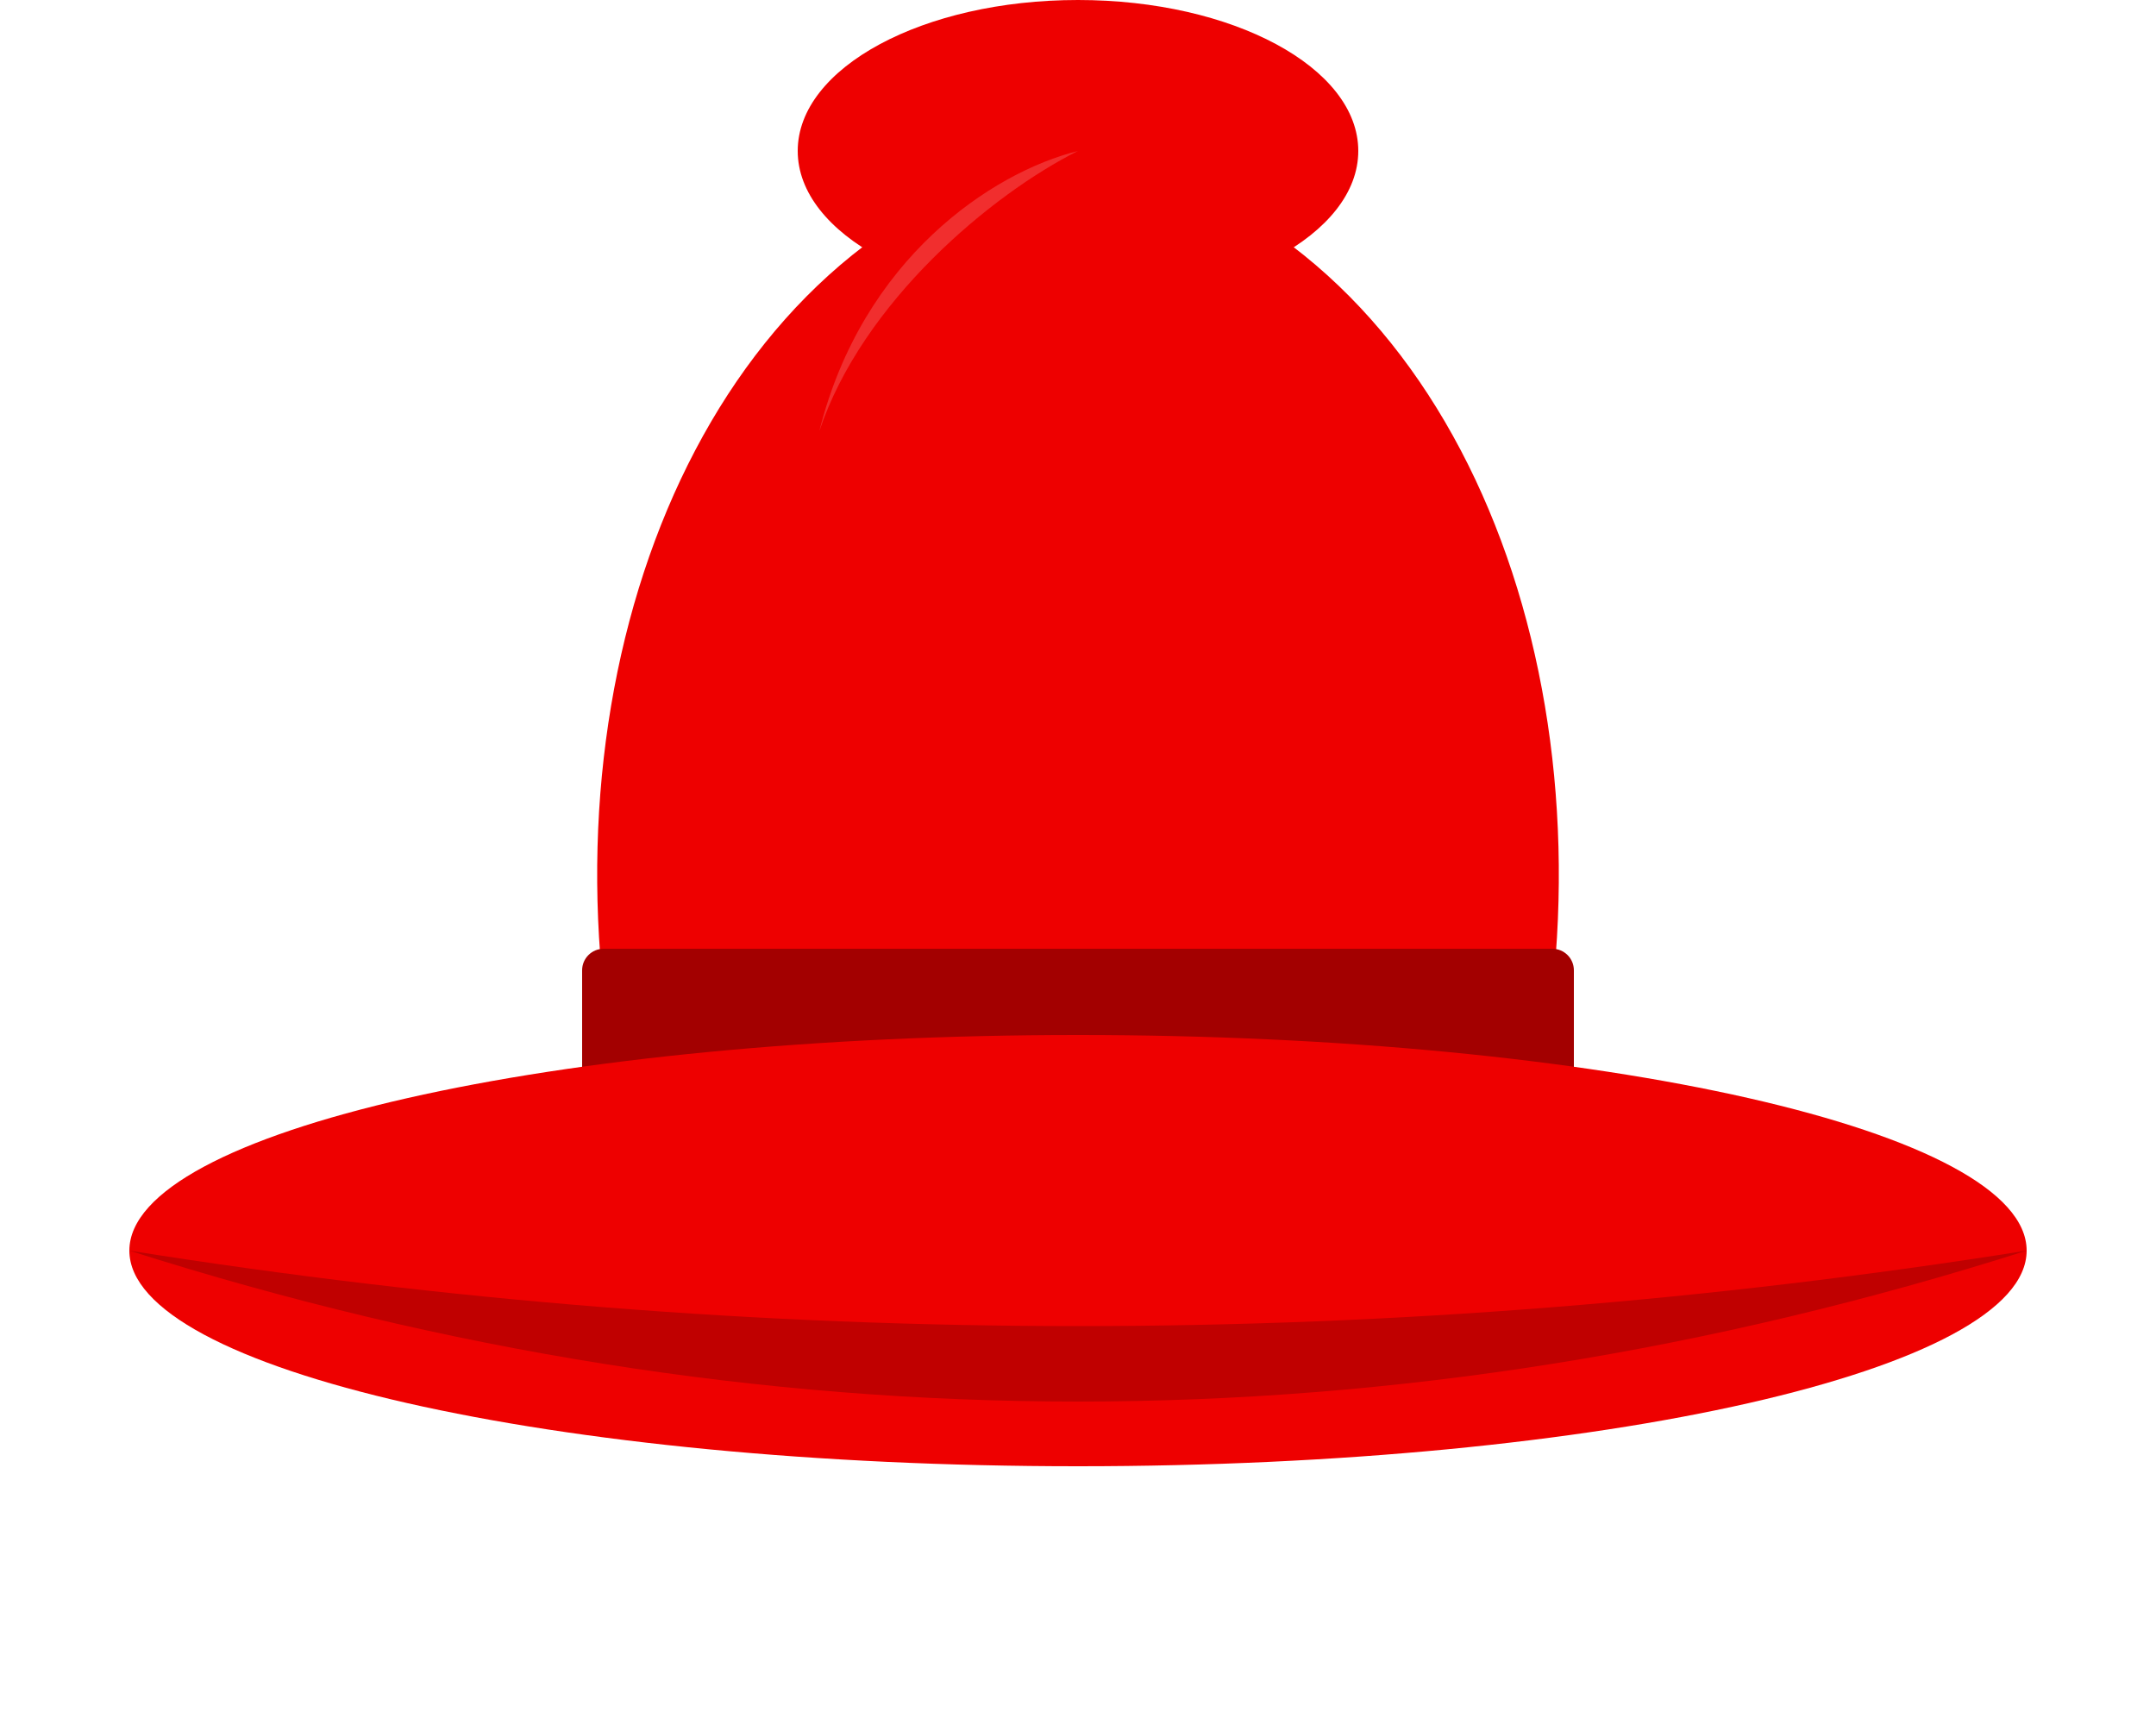
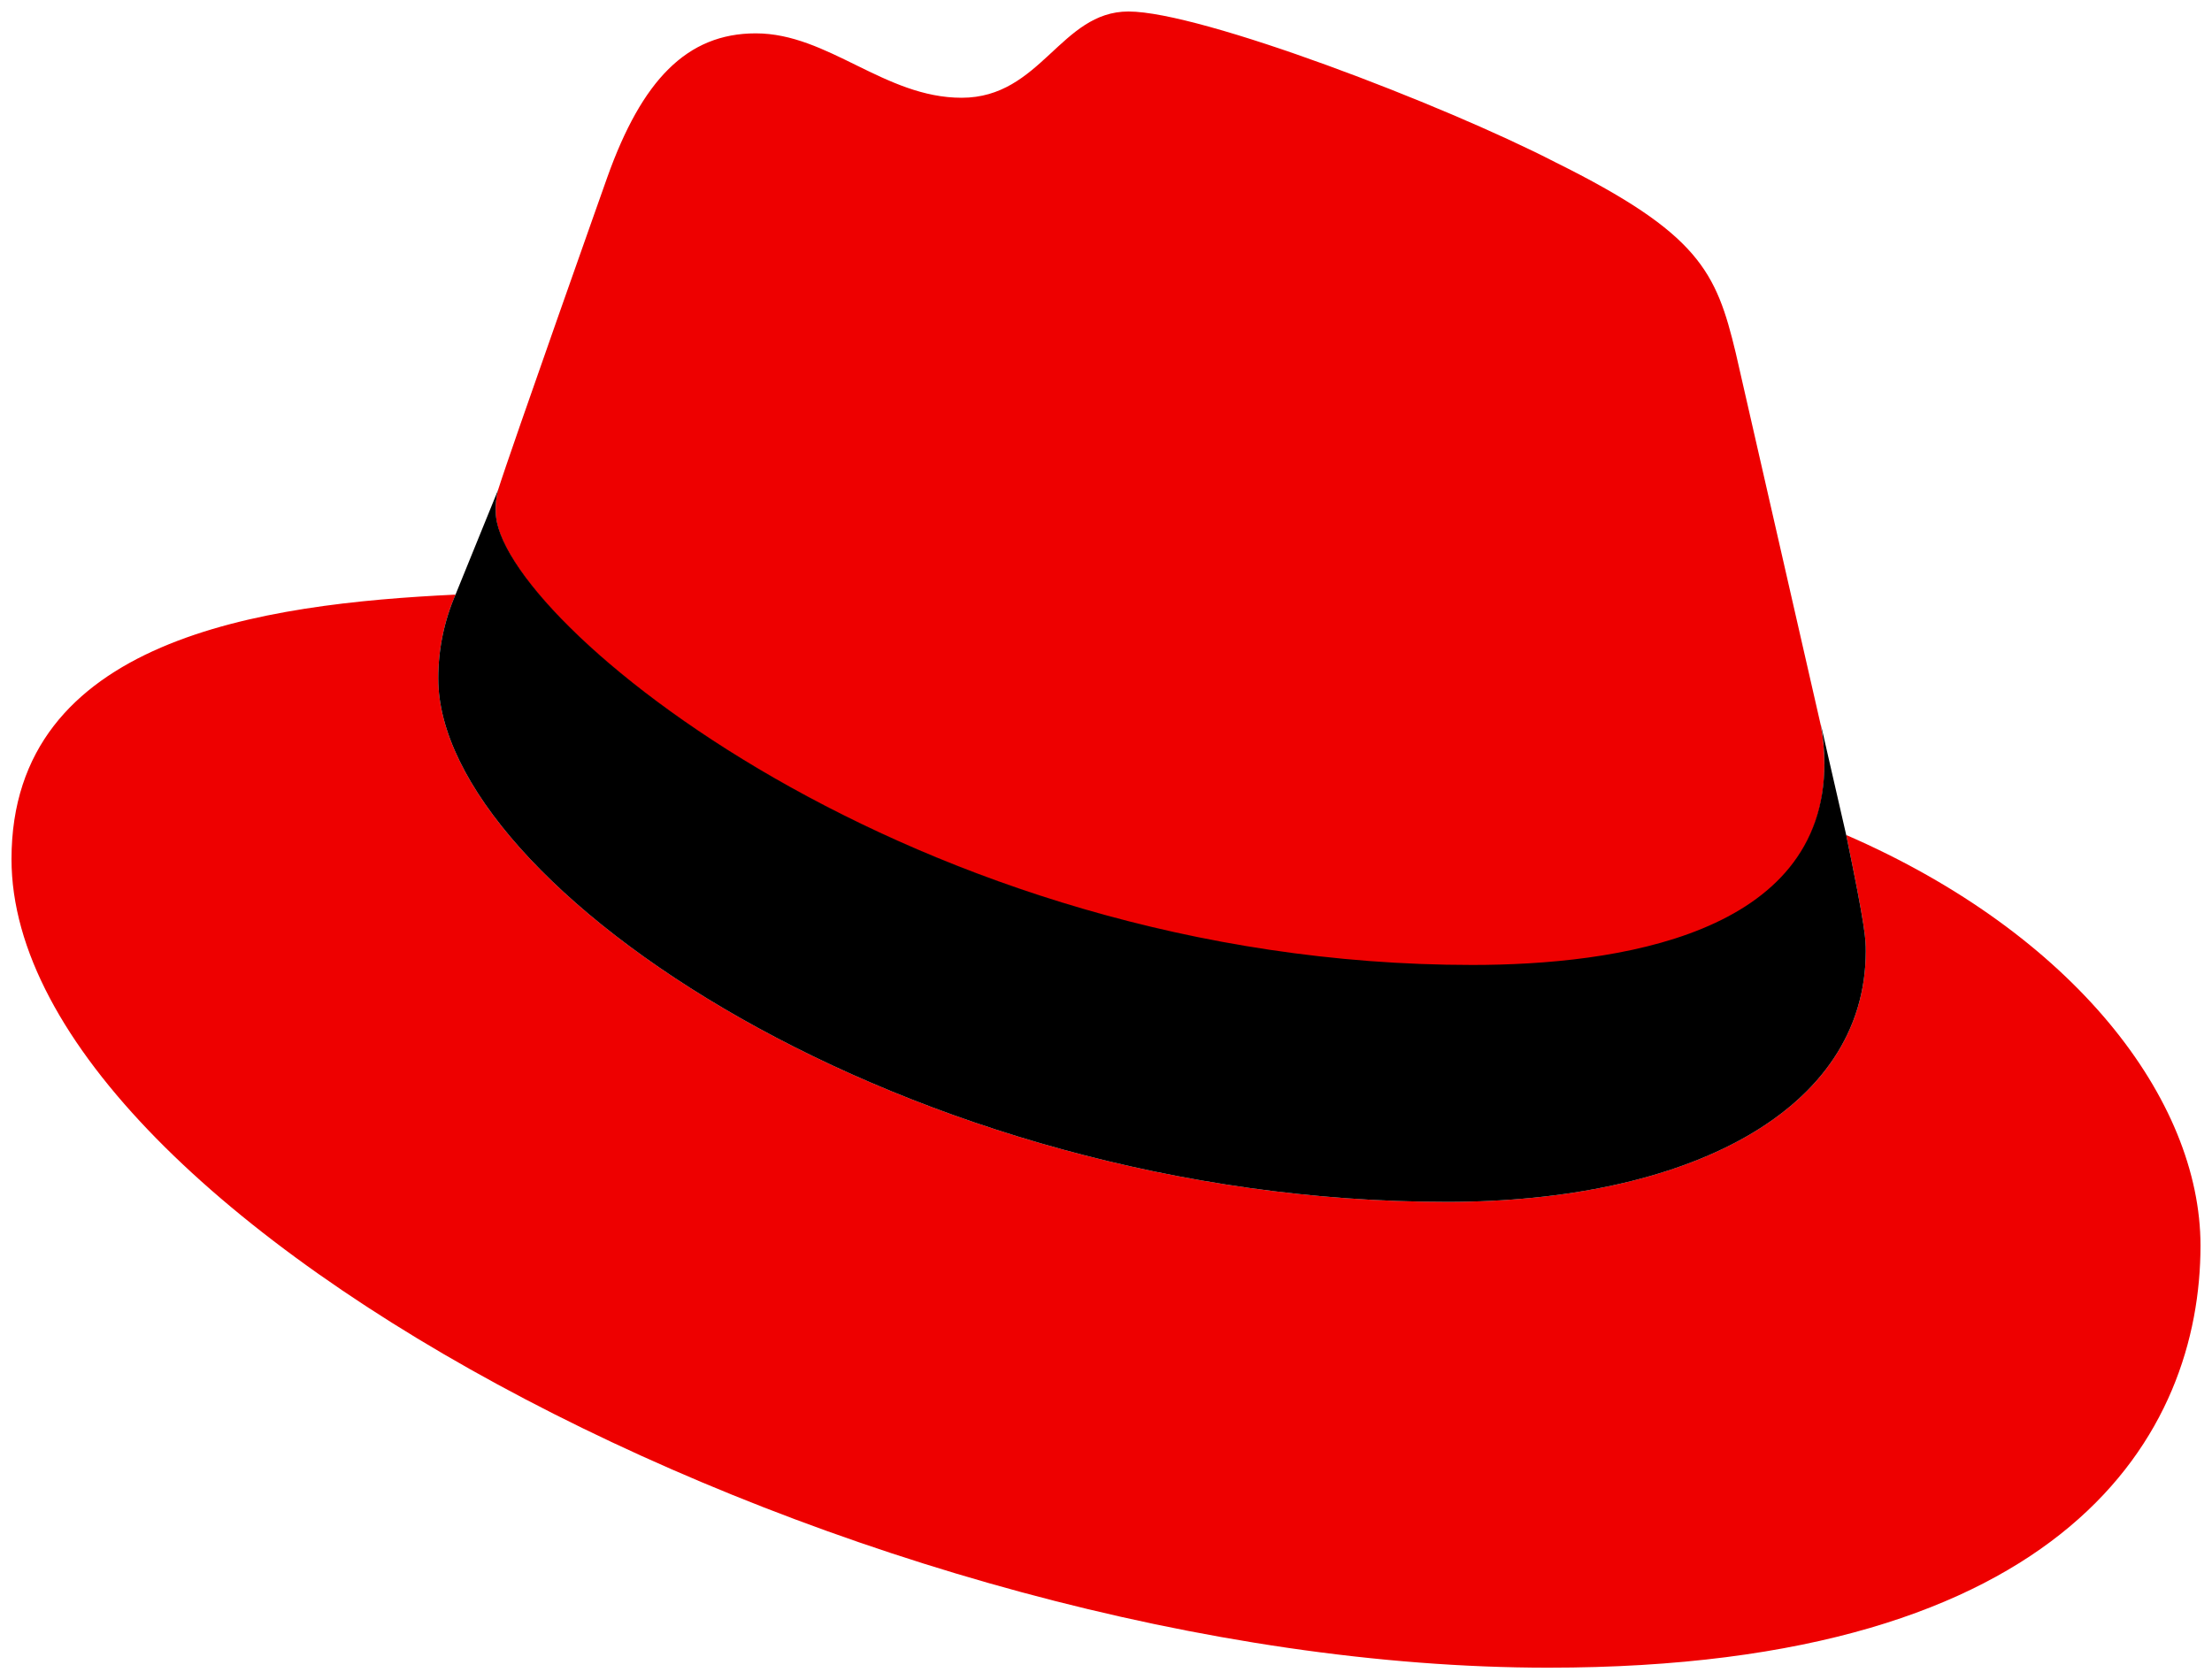
- <svg xmlns="http://www.w3.org/2000/svg" viewBox="0 0 100 80">
-   <path d="M28 46 C26 28 34 10 50 7 C66 10 74 28 72 46 Z" fill="#ee0000" />
-   <ellipse cx="50" cy="7" rx="13" ry="7" fill="#ee0000" />
-   <path d="M38 20 C40 12 46 8 50 7 C46 9 40 14 38 20Z" fill="rgba(255,255,255,0.18)" />
-   <rect x="27" y="44" width="46" height="7" rx="1" fill="#a30000" />
-   <ellipse cx="50" cy="58" rx="44" ry="10" fill="#ee0000" />
-   <path d="M6 58 Q50 72 94 58 Q50 65 6 58Z" fill="#c00000" />
+ <svg xmlns="http://www.w3.org/2000/svg" viewBox="0 0 192.3 146">
+   <path fill="#ee0000" d="m128,84c12.5,0 30.6,-2.6 30.6,-17.5a19.53,19.53 0 0 0-0.3,-3.4L150.9,30.7C149.2,23.6 147.7,20.3 135.2,14.1 125.5,9.1 104.4,1 98.1,1 92.2,1 90.5,8.5 83.6,8.5 76.9,8.5 72,2.9 65.7,2.9c-6,0-9.9,4.1-12.9,12.5 0,0-8.4,23.7-9.5,27.2a6.15,6.15 0 0 0-0.2,1.9C43,53.7 79.3,83.9 128,84m32.5,-11.4c1.7,8.2 1.7,9.1 1.7,10.1 0,14-15.7,21.8-36.4,21.8C79,104.5 38.1,77.1 38.1,59a18.35,18.35 0 0 1 1.5,-7.3C22.8,52.5 1,55.5 1,74.7 1,106.2 75.6,145 134.6,145c45.3,0 56.7,-20.5 56.7,-36.7 0,-12.7-11,-27.1-30.8,-35.7" />
+   <path d="m160.5,72.6c1.7,8.2 1.7,9.1 1.7,10.1 0,14-15.7,21.8-36.4,21.8C79,104.5 38.1,77.1 38.1,59a18.35,18.35 0 0 1 1.5,-7.3l3.7,-9.1a6.15,6.15 0 0 0-0.2,1.9c0,9.2 36.3,39.4 84.9,39.4 12.5,0 30.6,-2.6 30.6,-17.5A19.53,19.53 0 0 0 158.3,63Z" />
</svg>
